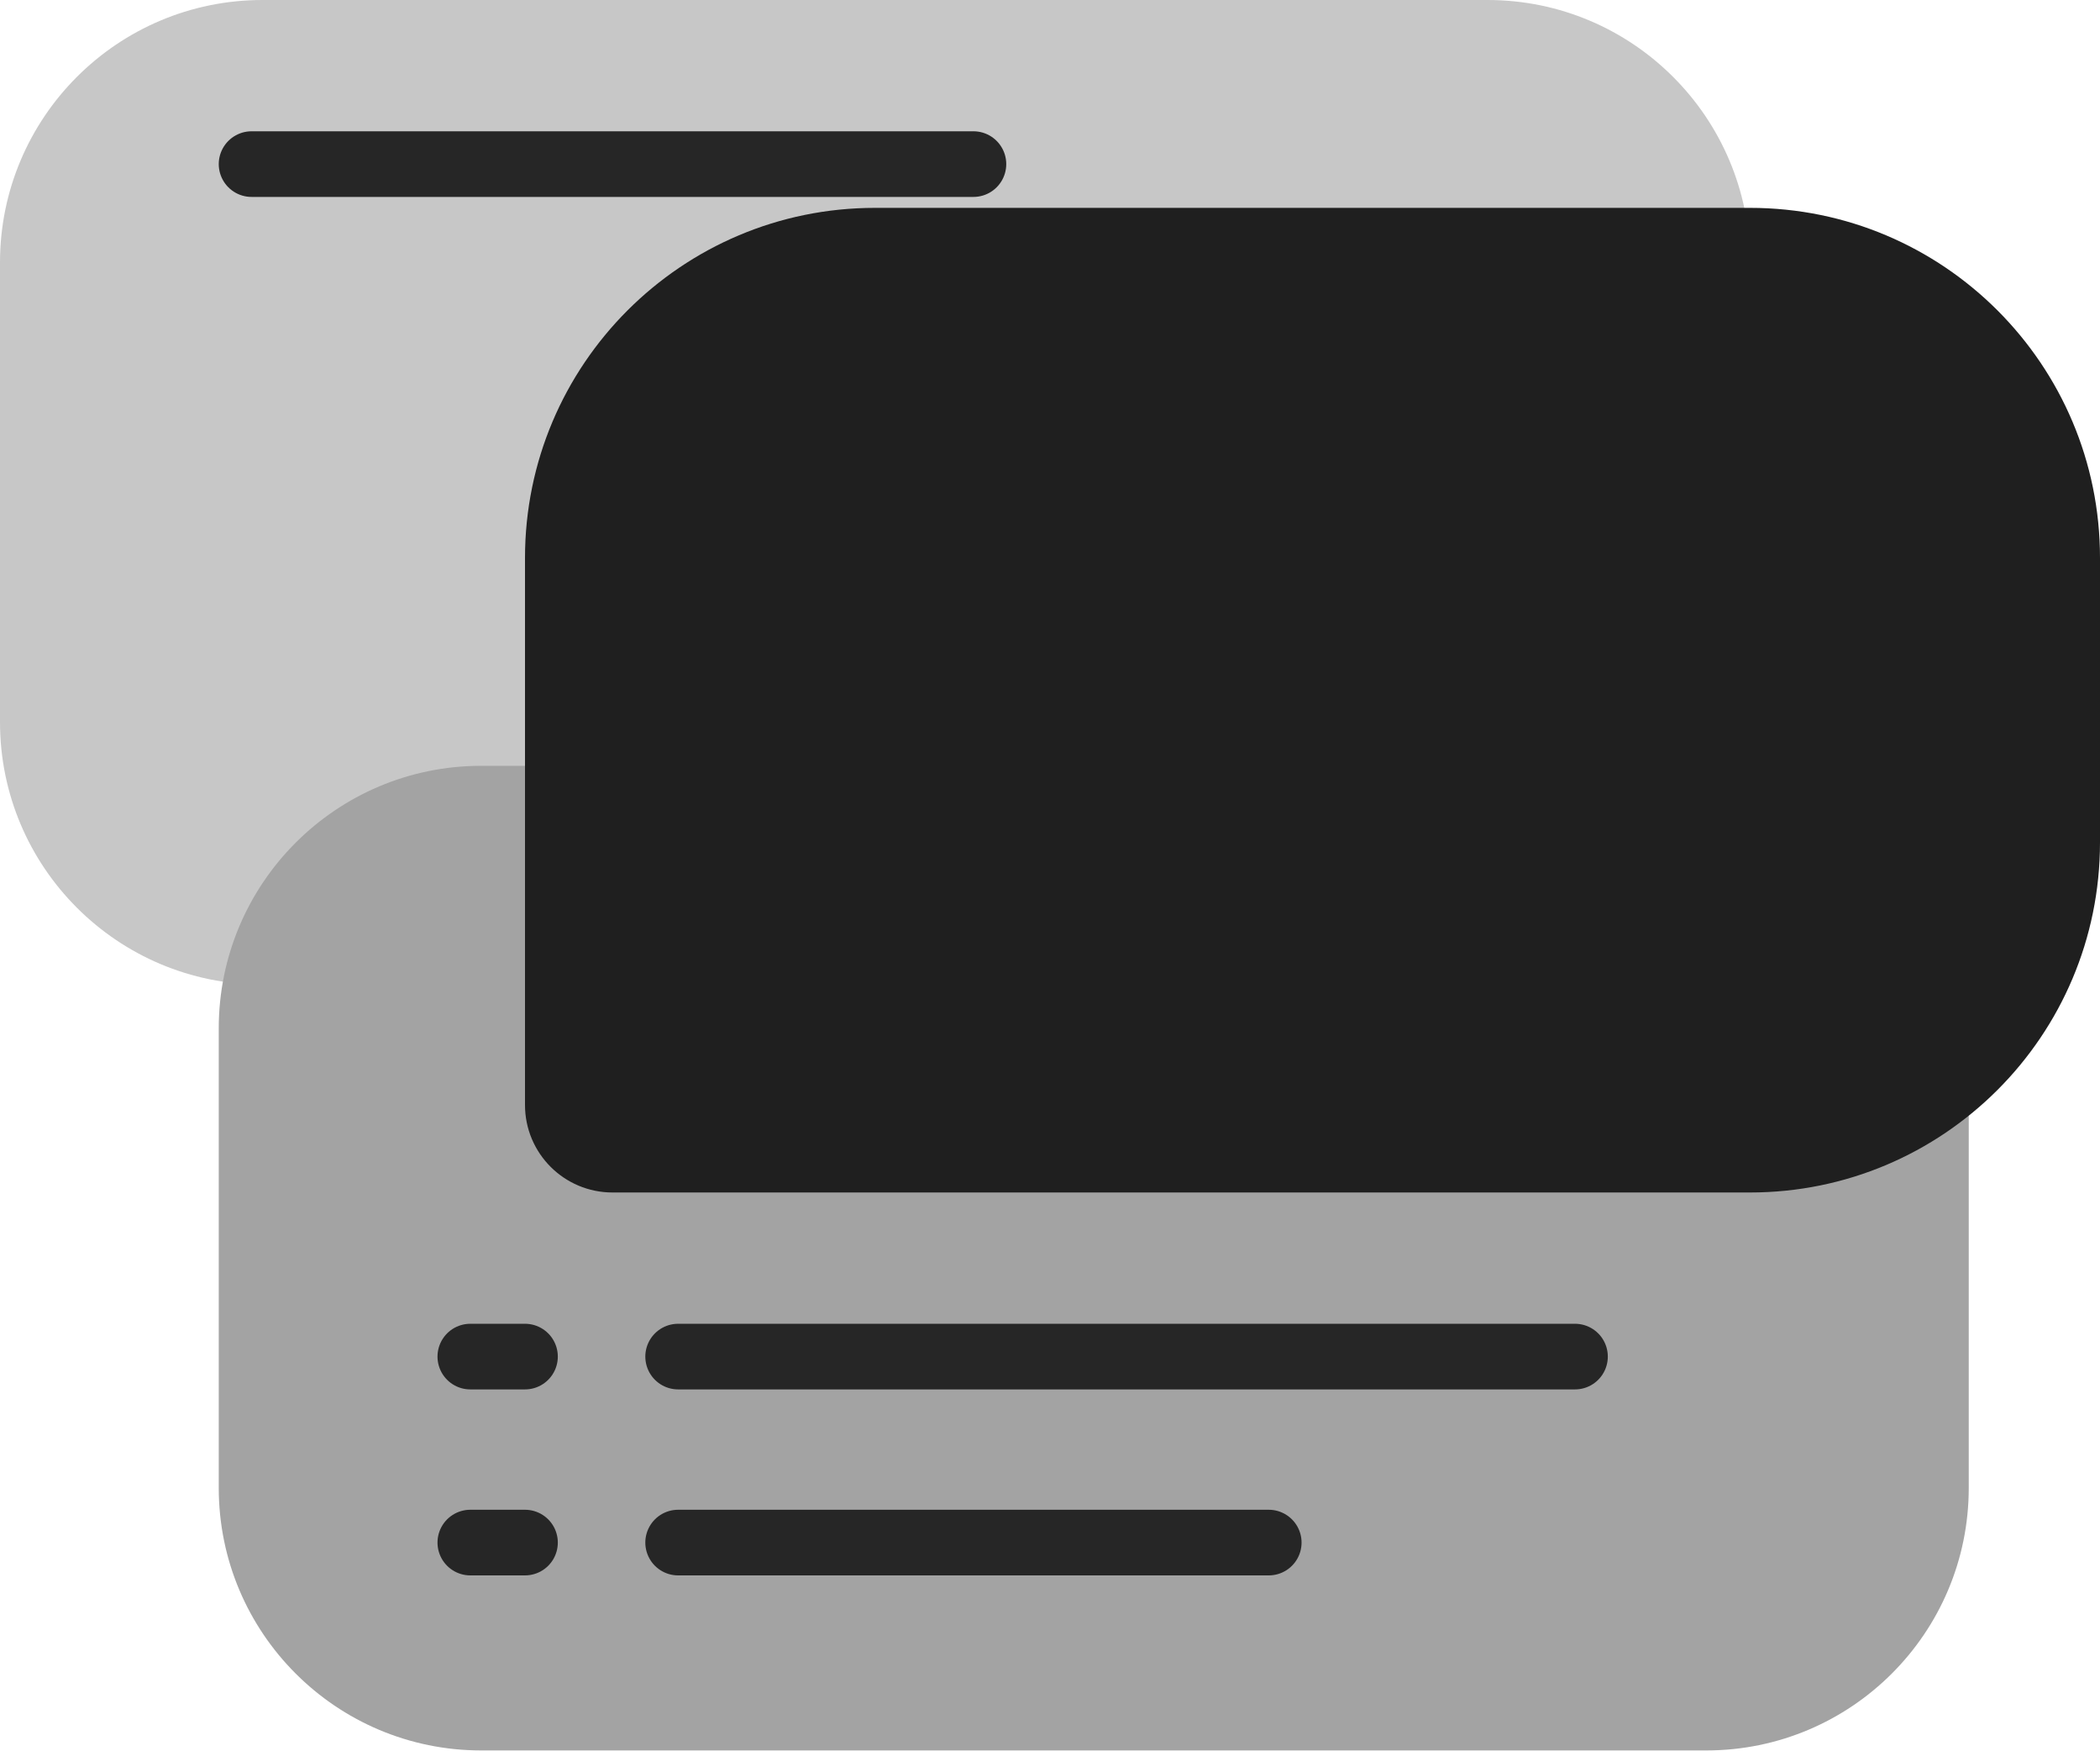
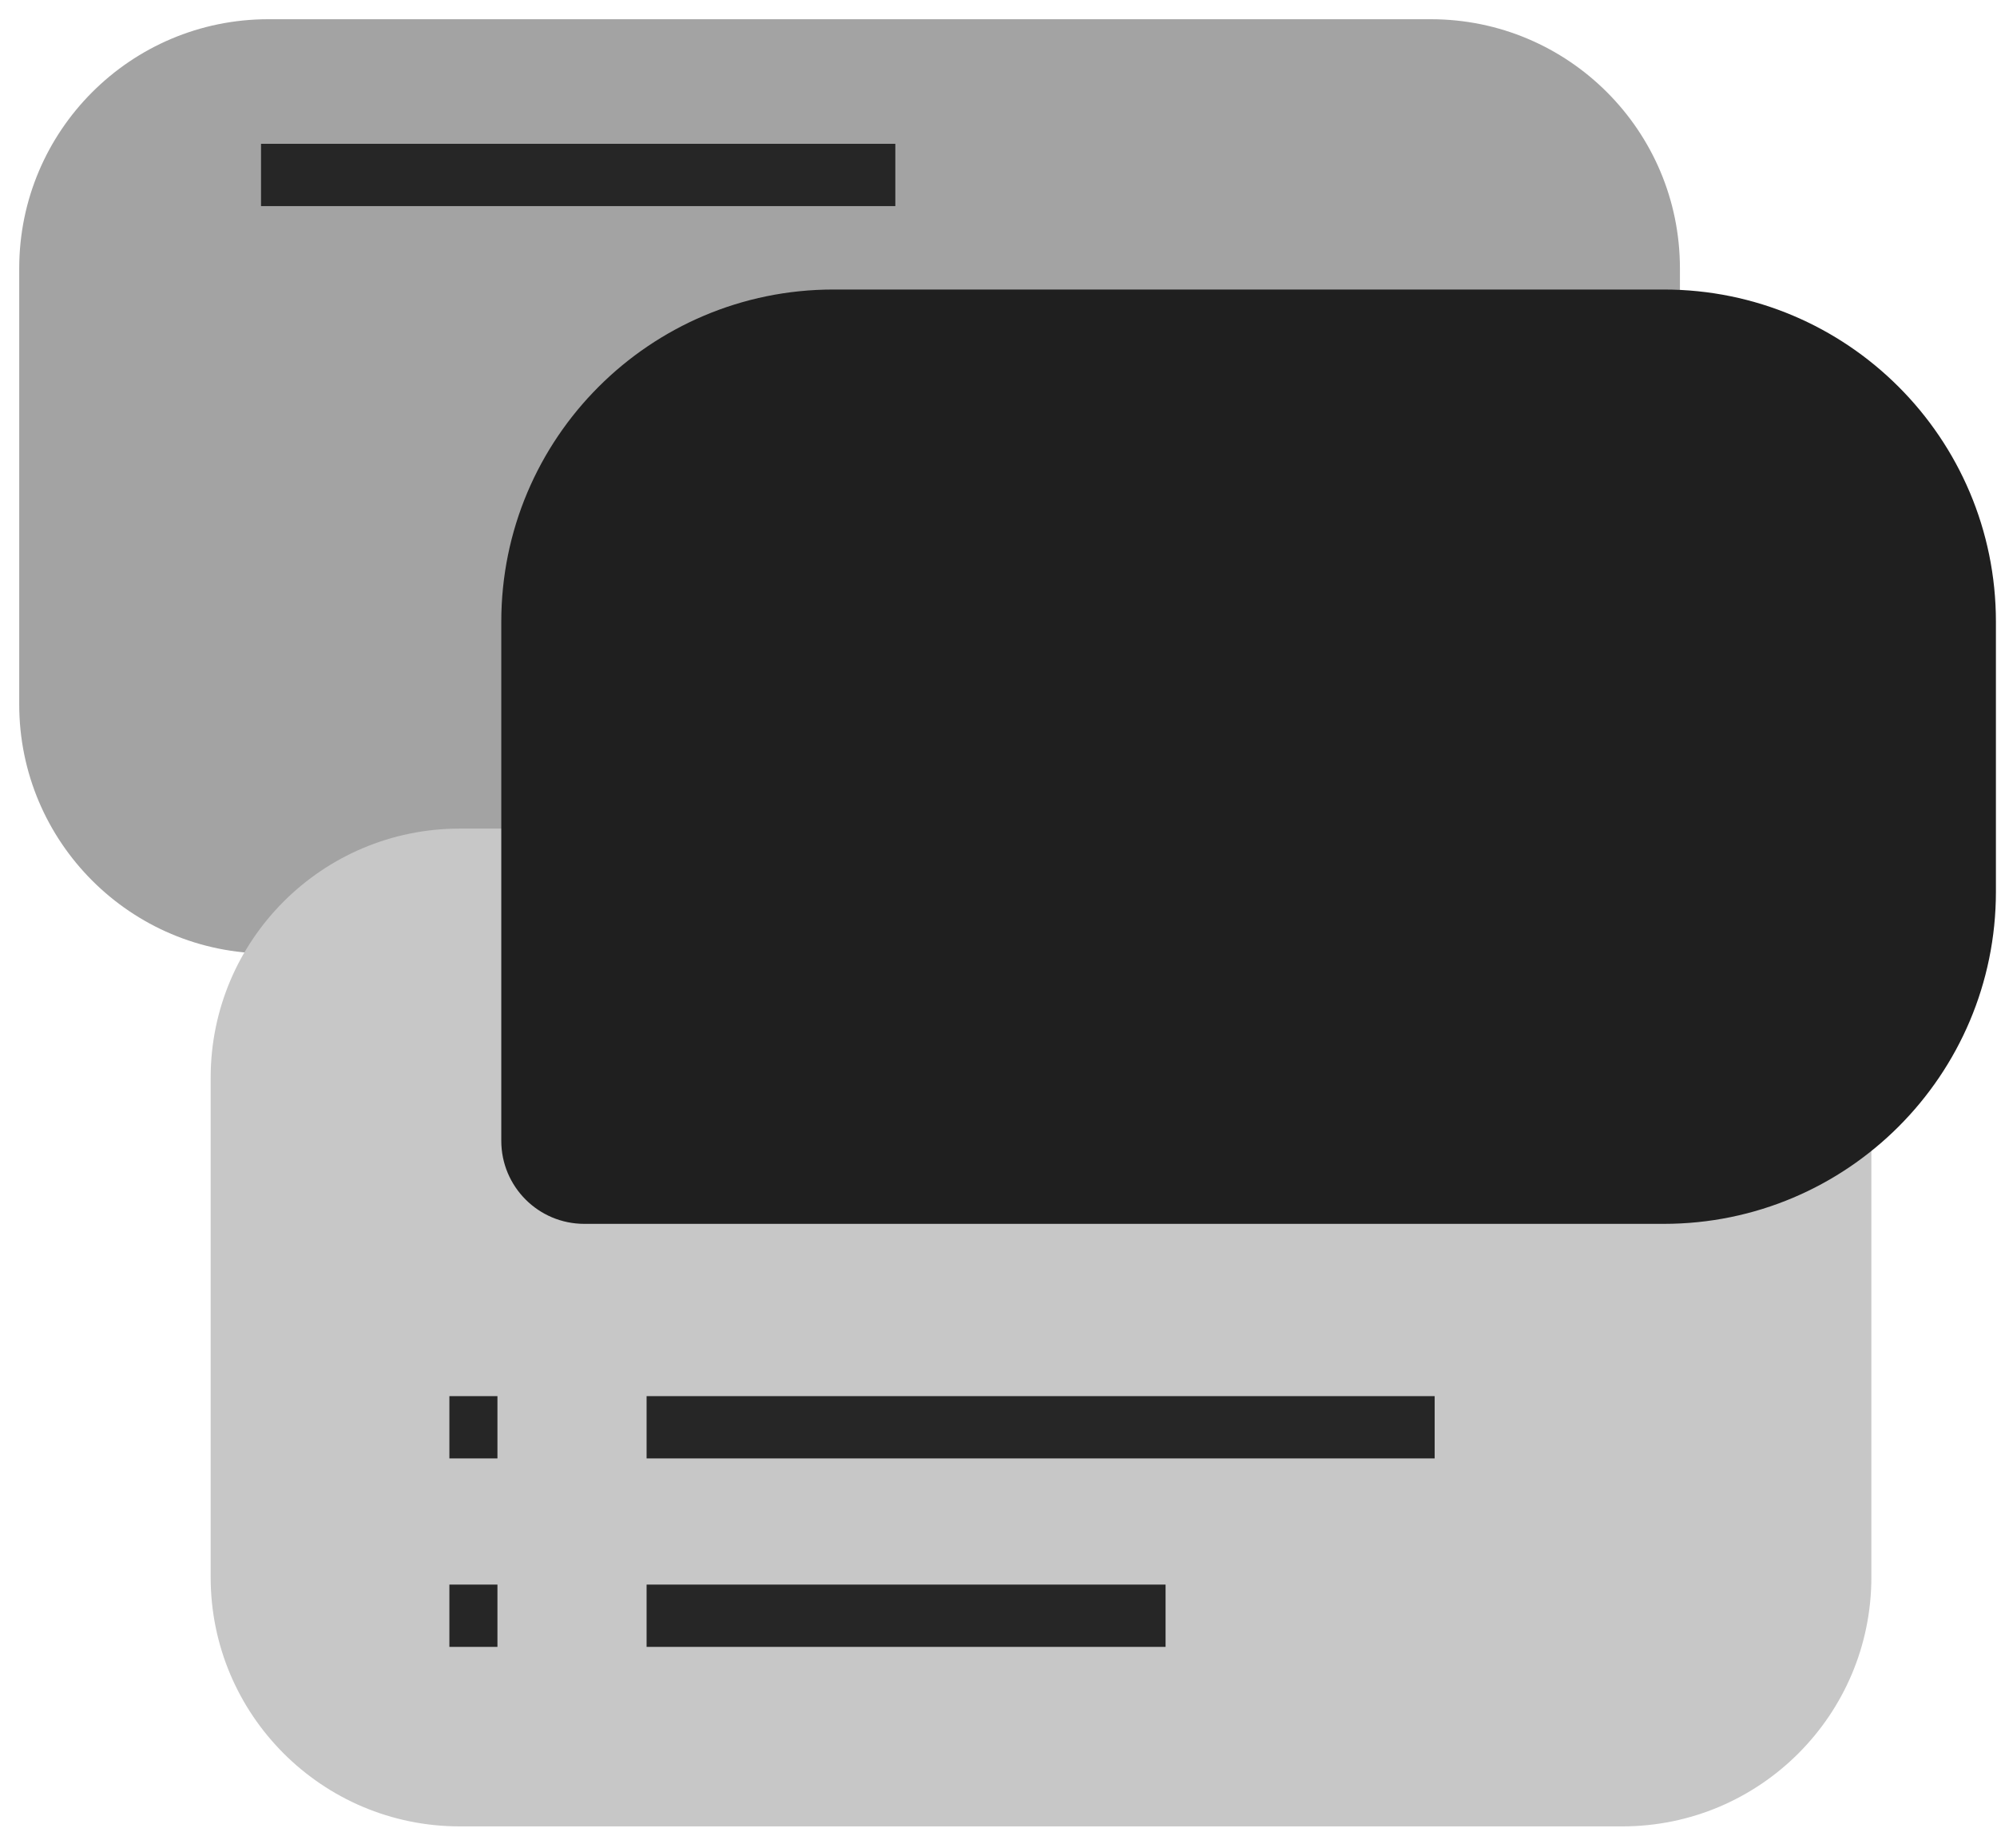
- <svg xmlns="http://www.w3.org/2000/svg" width="96" height="80" viewBox="0 0 96 80" fill="none">
-   <rect width="80" height="45" rx="12" fill="#c7c7c7" />
-   <rect x="10" y="35" width="80" height="45" rx="12" fill="#a3a3a3" />
-   <path d="M11.5 7.5h33M21.5 62H24M31 62h41M21.5 70.5H24M31 70.5h27" stroke="#262626" stroke-width="3" stroke-linecap="round" />
-   <path d="M40 9.5h40a16 16 0 0 1 16 16v13a16 16 0 0 1-16 16H28a4 4 0 0 1-4-4V25.5a16 16 0 0 1 16-16Z" fill="#1f1f1f" />
+ <svg xmlns="http://www.w3.org/2000/svg" width="96.2" height="89" viewBox="0 0 96.2 89" fill="none">
+   <rect x="0.926" y="0.926" width="80" height="45" rx="12" fill="#a3a3a3" />
+   <path d="M12.574 8.426h30.556" stroke="#262626" stroke-width="3" />
+   <rect x="10.148" y="39.907" width="80" height="48.056" rx="12" fill="#c7c7c7" />
+   <path d="M21.648 68.741h2.315M31.148 68.741h37.963M21.648 77.818h2.315M31.148 77.818h25" stroke="#262626" stroke-width="3" />
+   <path d="M40.148 13.944h40a16 16 0 0 1 16 16v13a16 16 0 0 1-16 16H28.148a4 4 0 0 1-4-4V29.944a16 16 0 0 1 16-16Z" fill="#1f1f1f" />
</svg>
